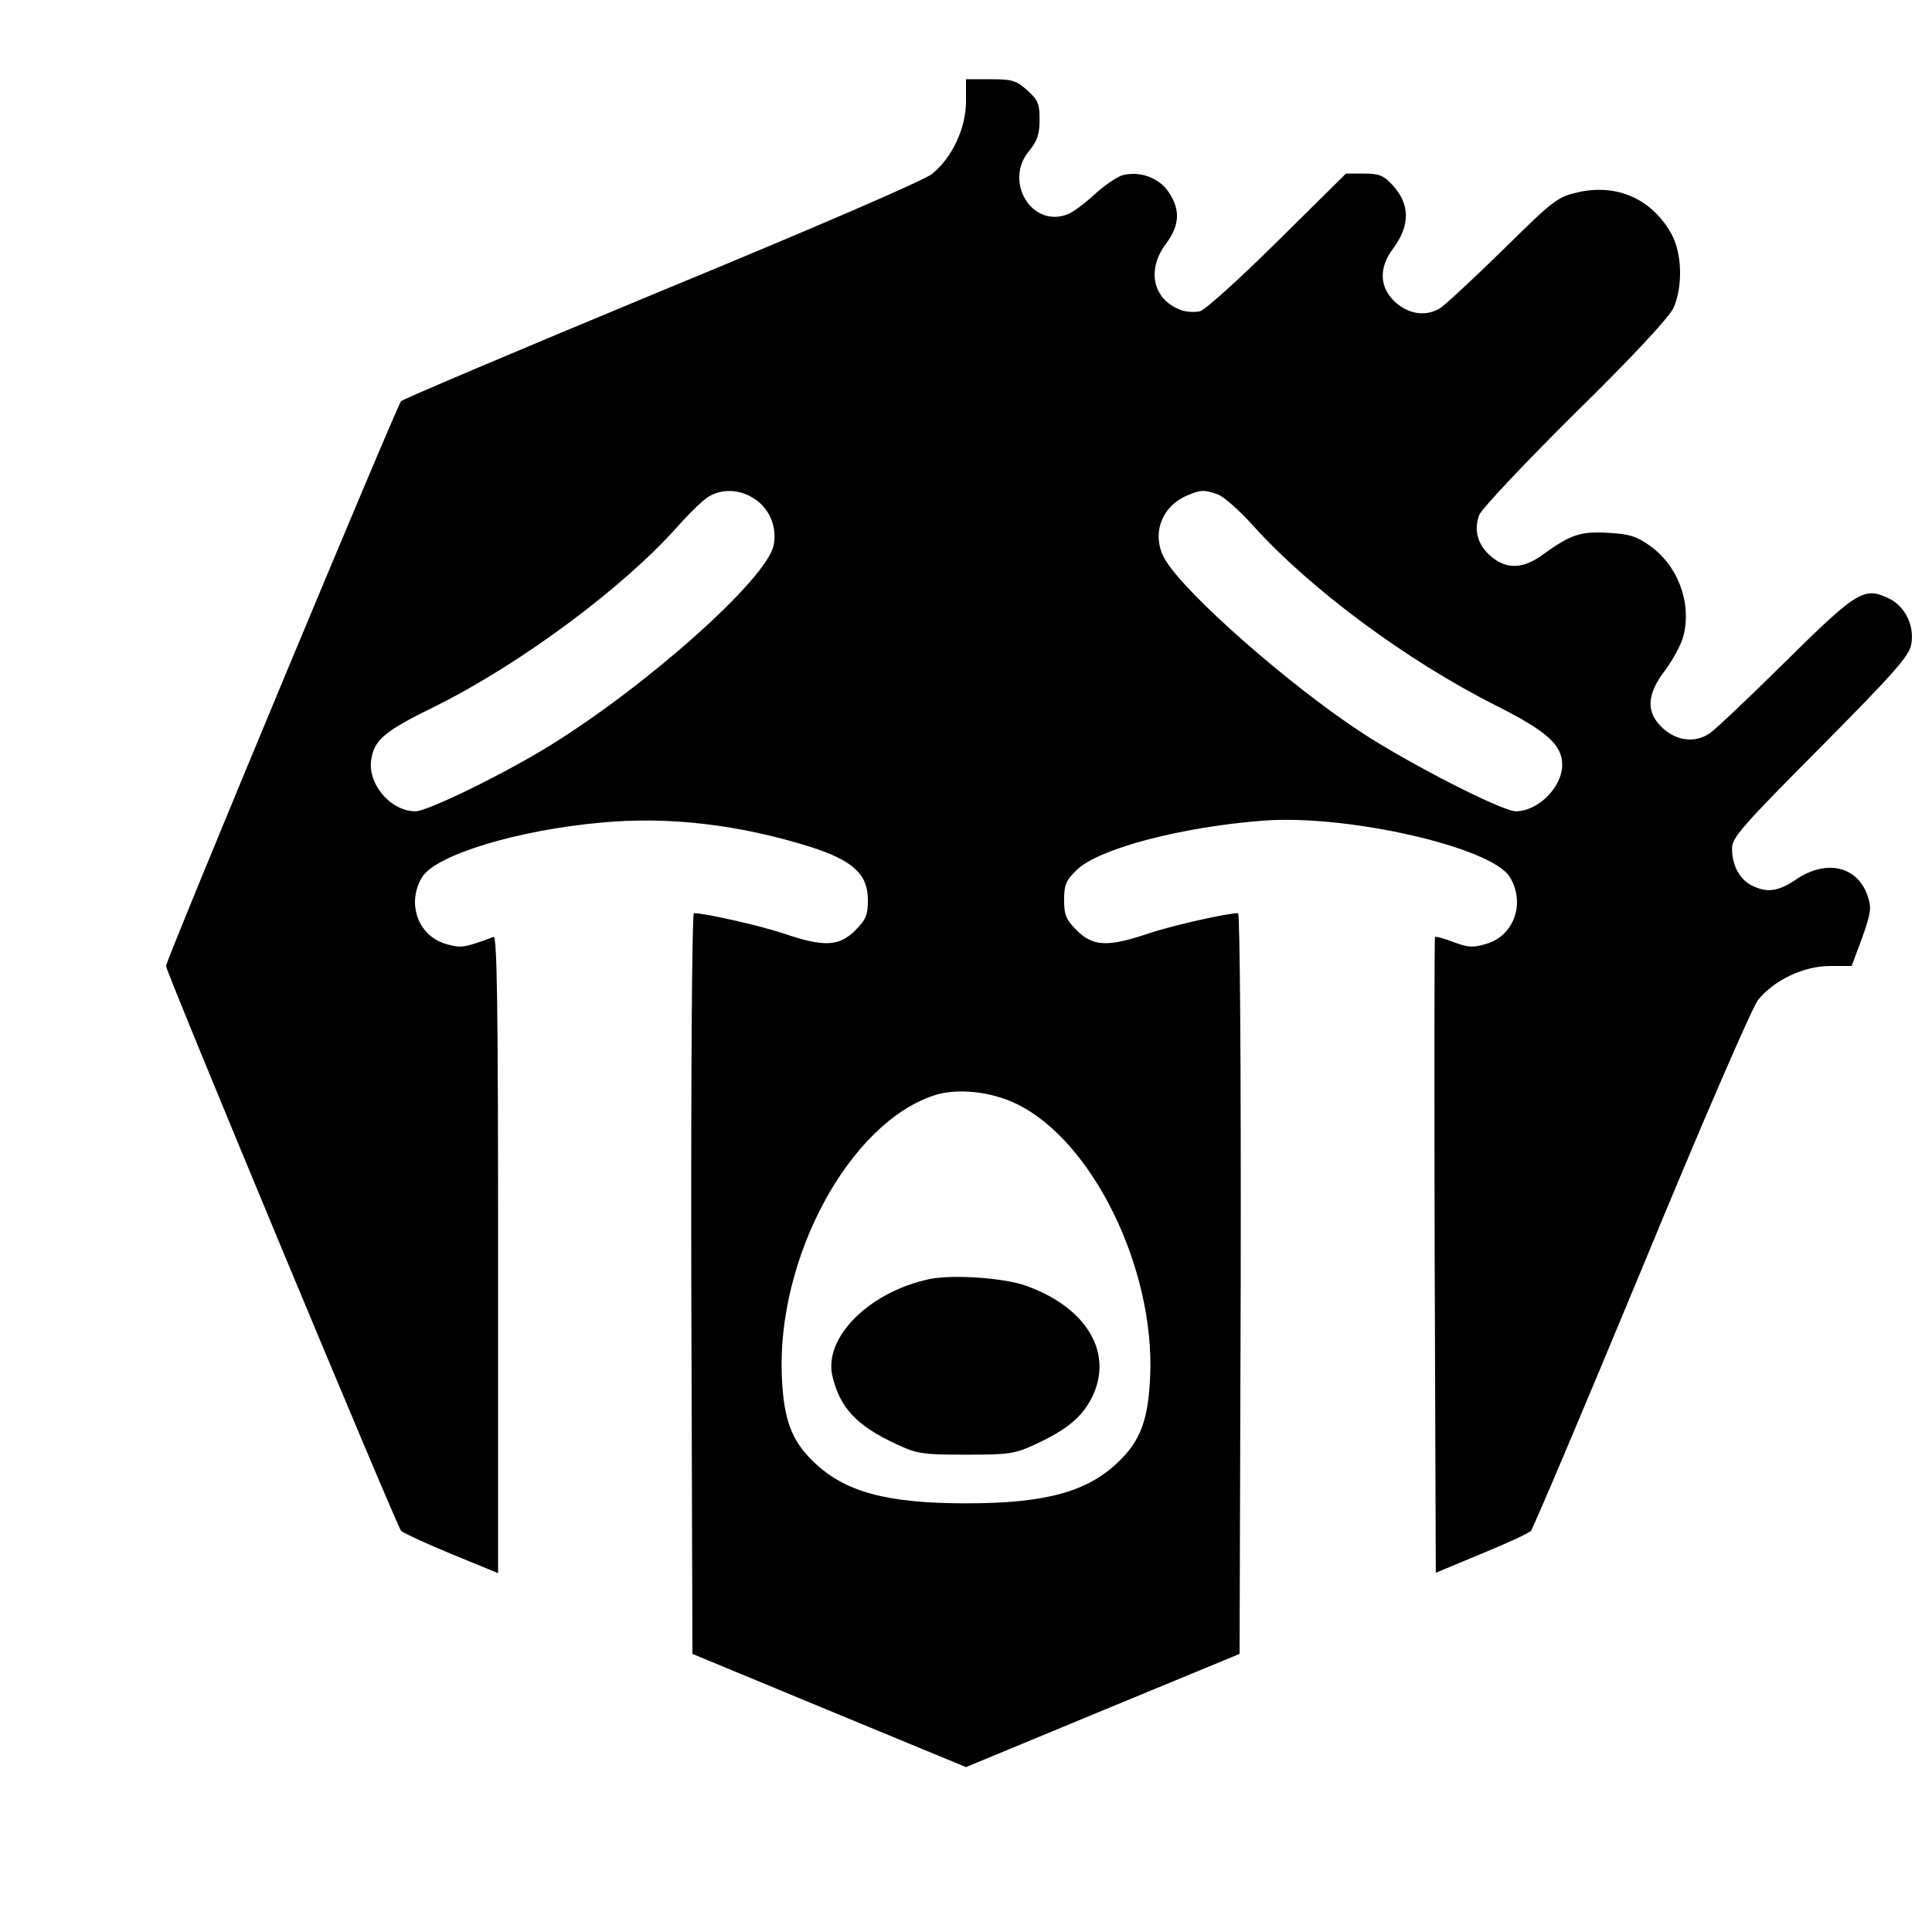
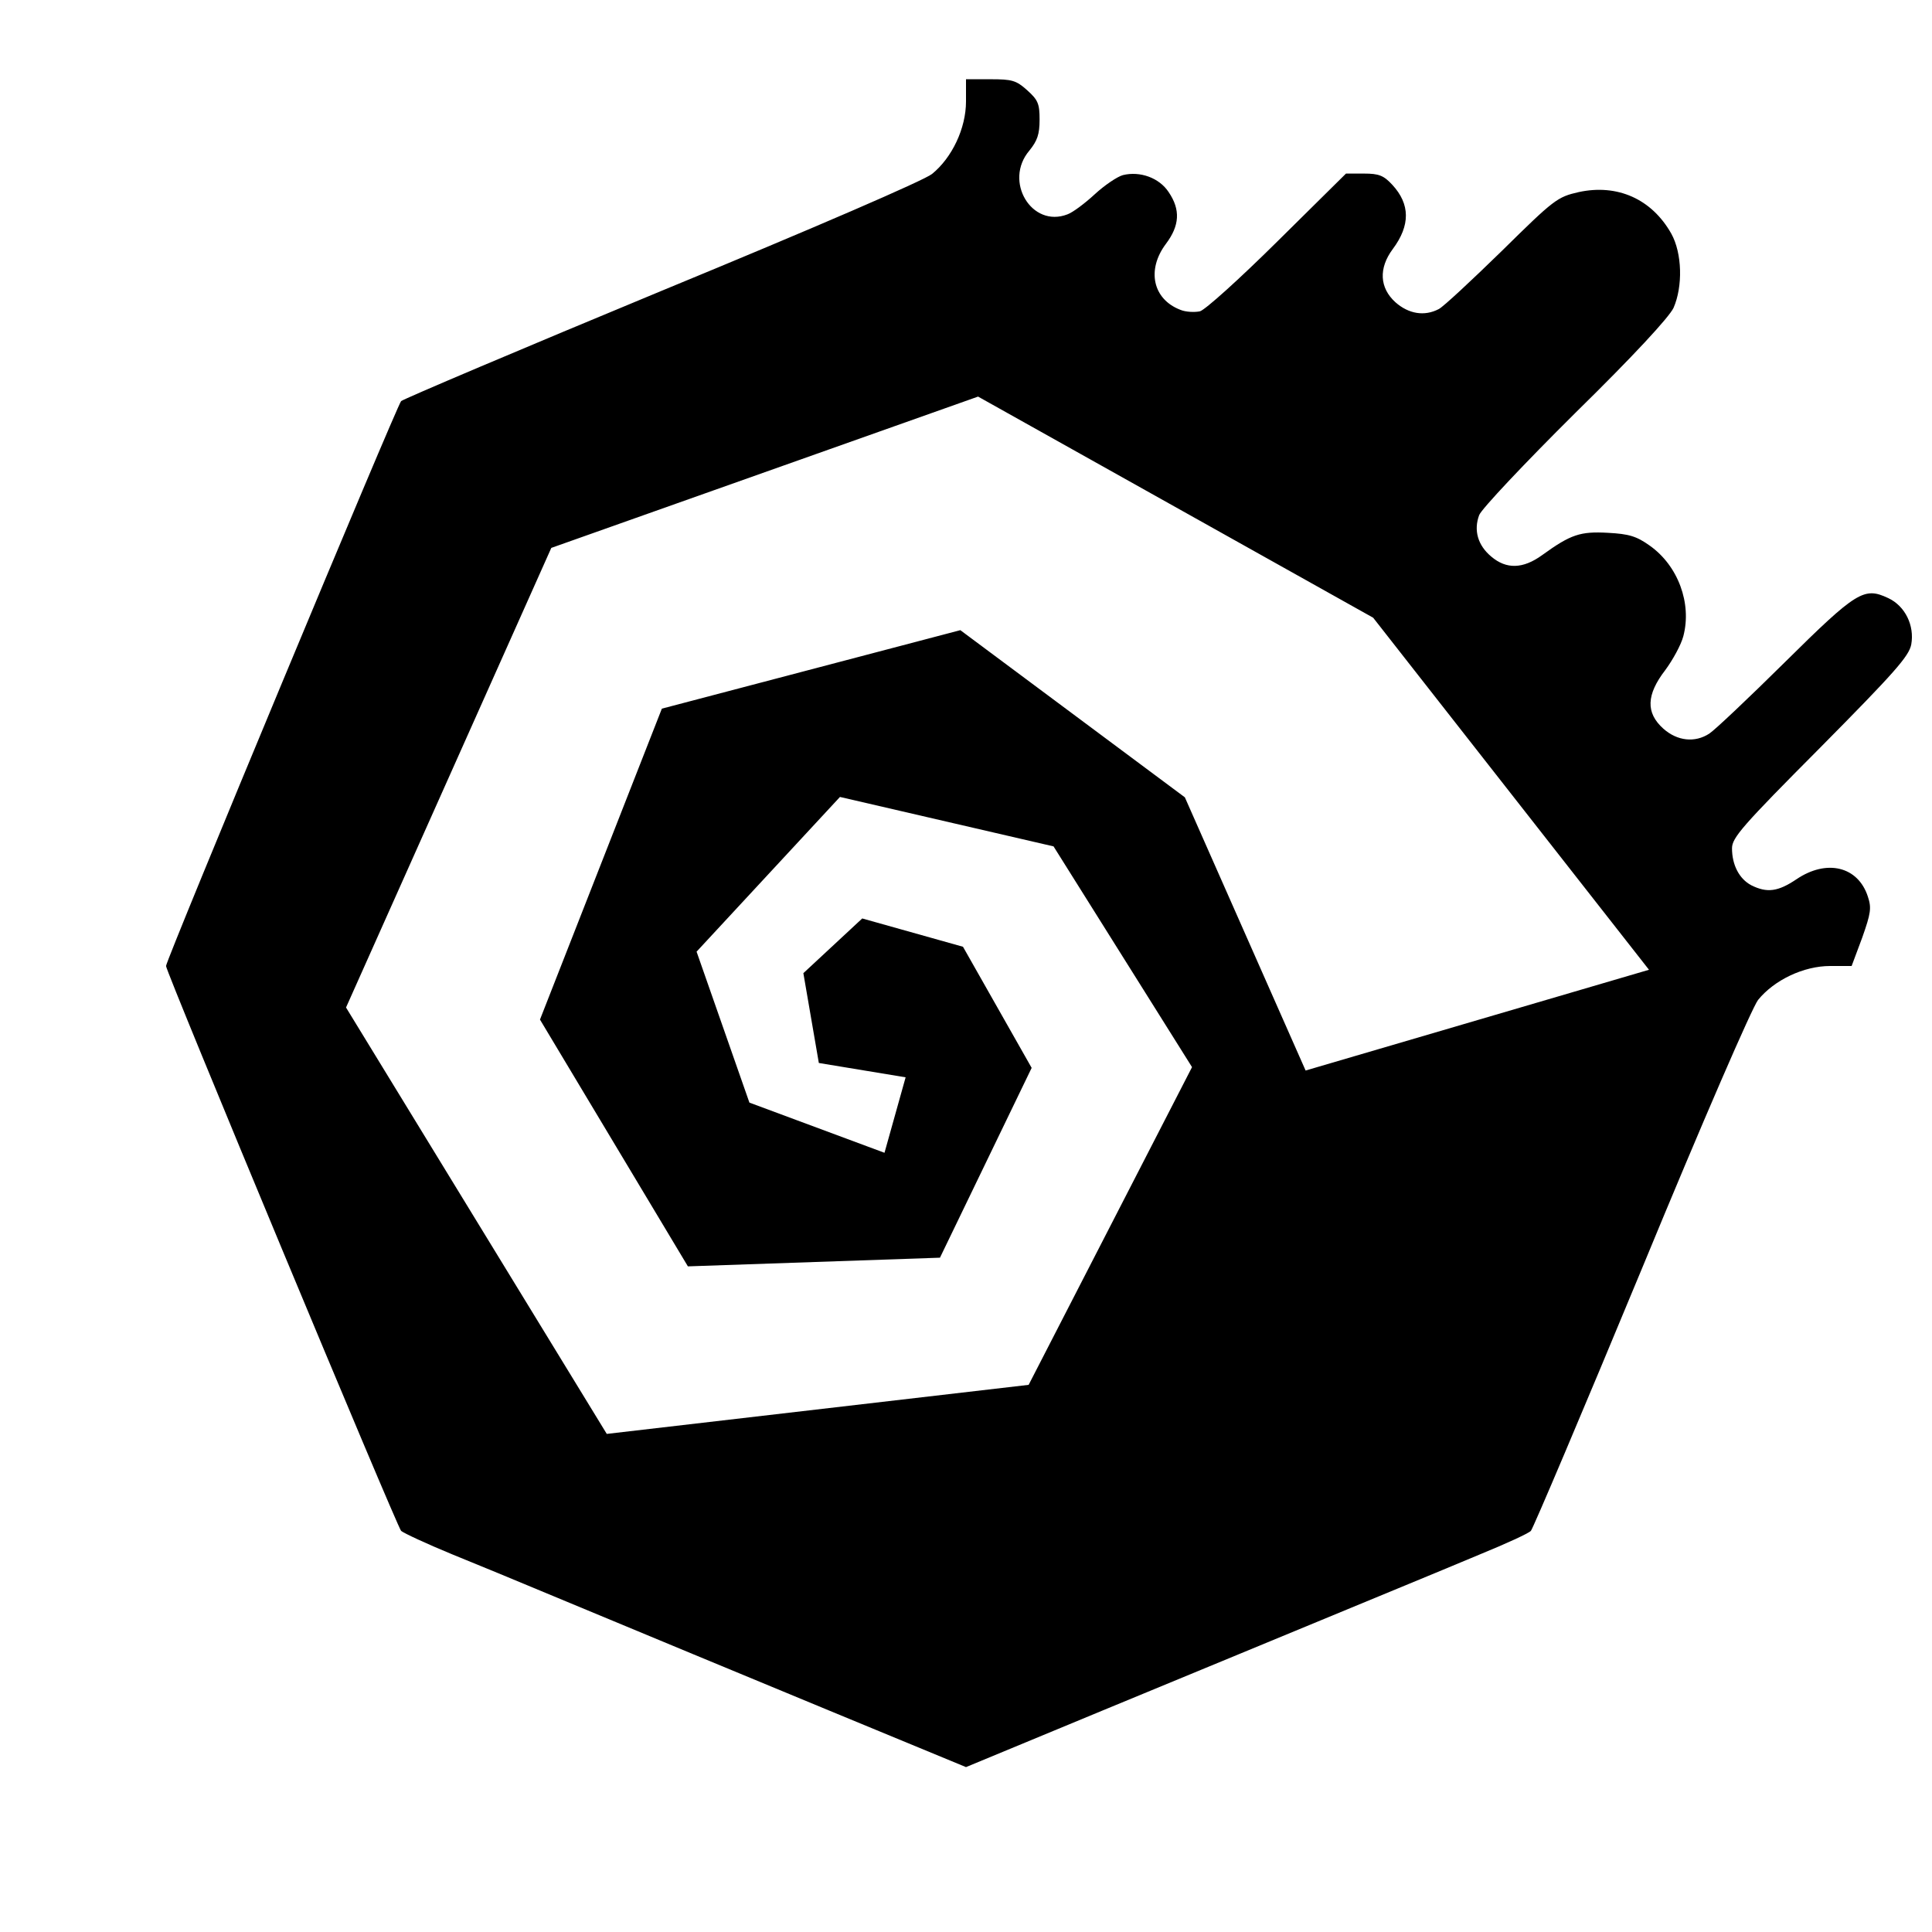
- <svg xmlns="http://www.w3.org/2000/svg" version="1.0" width="512pt" height="512pt" viewBox="0 0 512 512" preserveAspectRatio="xMidYMid meet">
-   <g transform="translate(0,512) scale(0.1,-0.1)" fill="#000000" stroke="none">
-     <path d="M2560 4851 c0 -71 -37 -149 -90 -192 -21 -17 -310 -142 -715 -309 -374 -155 -685 -287 -692 -293 -11 -11 -623 -1481 -623 -1497 0 -16 612 -1486 623 -1497 7 -6 67 -34 135 -62 l122 -50 0 846 c0 672 -3 844 -12 840 -81 -30 -87 -30 -128 -18 -73 22 -103 109 -61 177 36 58 251 124 474 144 179 17 366 -5 557 -65 111 -36 150 -72 150 -140 0 -40 -5 -52 -34 -81 -42 -42 -82 -44 -186 -9 -61 21 -211 55 -241 55 -5 0 -8 -409 -7 -981 l3 -982 362 -150 363 -150 362 150 363 150 3 981 c1 573 -2 982 -7 982 -30 0 -180 -34 -241 -55 -104 -35 -144 -33 -186 9 -29 29 -34 41 -34 81 0 40 5 52 33 79 56 56 274 114 492 131 223 18 608 -70 656 -149 42 -68 12 -155 -61 -177 -36 -11 -49 -10 -87 4 -26 10 -48 16 -50 14 -2 -2 -2 -382 -1 -844 l3 -841 120 50 c66 27 125 54 132 61 6 7 138 318 293 692 165 400 293 694 309 715 43 53 121 90 191 90 l57 0 28 75 c23 65 25 79 15 109 -26 80 -109 100 -189 46 -49 -33 -78 -37 -120 -16 -32 17 -51 54 -51 98 0 28 28 60 234 267 197 199 235 242 241 273 9 50 -16 102 -61 123 -64 30 -83 19 -274 -170 -96 -95 -186 -180 -200 -189 -38 -25 -85 -20 -122 13 -47 42 -45 90 5 155 20 27 42 67 48 90 23 87 -14 187 -89 240 -35 25 -55 31 -111 34 -73 4 -98 -4 -174 -59 -51 -37 -95 -38 -135 -4 -36 30 -47 70 -32 110 6 16 120 137 254 270 156 153 249 254 261 279 25 57 23 145 -6 197 -52 92 -143 132 -245 110 -57 -13 -65 -19 -204 -156 -80 -78 -155 -148 -167 -154 -38 -20 -80 -13 -115 18 -42 38 -45 90 -7 141 47 63 46 119 -1 170 -23 25 -36 30 -75 30 l-48 0 -181 -179 c-103 -102 -192 -182 -206 -186 -14 -3 -38 -2 -52 4 -73 28 -90 106 -38 175 36 48 39 90 7 137 -25 38 -76 56 -121 45 -15 -4 -49 -27 -75 -51 -26 -24 -58 -48 -72 -53 -95 -37 -170 88 -101 169 21 26 27 43 27 82 0 42 -4 52 -33 78 -29 26 -40 29 -97 29 l-65 0 0 -59z m-559 -1054 c40 -27 59 -76 49 -123 -20 -90 -334 -370 -593 -530 -121 -75 -324 -174 -356 -174 -66 0 -128 73 -117 138 8 52 36 75 171 141 225 112 496 313 640 475 33 37 71 74 85 81 37 21 83 18 121 -8z m1226 13 c16 -6 58 -43 93 -82 152 -169 407 -358 643 -477 137 -69 177 -105 177 -158 0 -59 -64 -123 -123 -123 -36 0 -285 127 -412 211 -189 124 -461 363 -516 454 -39 63 -14 141 55 171 38 16 45 17 83 4z m-532 -1616 c201 -98 366 -436 353 -723 -5 -112 -25 -168 -83 -224 -83 -81 -195 -111 -405 -111 -210 0 -322 30 -405 111 -58 56 -78 112 -83 224 -14 316 179 672 403 746 61 20 151 11 220 -23z" />
-     <path d="M2462 1730 c-159 -34 -280 -155 -256 -257 20 -84 64 -131 169 -180 56 -26 69 -28 185 -28 116 0 129 2 185 28 82 38 121 71 147 120 62 120 -12 244 -177 301 -60 20 -193 29 -253 16z" />
-   </g>
+ <svg xmlns="http://www.w3.org/2000/svg" version="1.1" id="Layer_1" x="0px" y="0px" viewBox="0 0 512 512" style="enable-background:new 0 0 512 512;" xml:space="preserve">
+   <path d="M506.5,170.8c0.9-5-1.6-10.2-6.1-12.3c-6.4-3-8.3-1.9-27.4,17c-9.6,9.5-18.6,18-20,18.9c-3.8,2.5-8.5,2-12.2-1.3  c-4.7-4.2-4.5-9,0.5-15.5c2-2.7,4.2-6.7,4.8-9c2.3-8.7-1.4-18.7-8.9-24c-3.5-2.5-5.5-3.1-11.1-3.4c-7.3-0.4-9.8,0.4-17.4,5.9  c-5.1,3.7-9.5,3.8-13.5,0.4c-3.6-3-4.7-7-3.2-11c0.6-1.6,12-13.7,25.4-27c15.6-15.3,24.9-25.4,26.1-27.9c2.5-5.7,2.3-14.5-0.6-19.7  c-5.2-9.2-14.3-13.2-24.5-11c-5.7,1.3-6.5,1.9-20.4,15.6c-8,7.8-15.5,14.8-16.7,15.4c-3.8,2-8,1.3-11.5-1.8c-4.2-3.8-4.5-9-0.7-14.1  c4.7-6.3,4.6-11.9-0.1-17c-2.3-2.5-3.6-3-7.5-3h-4.8l-18.1,17.9c-10.3,10.2-19.2,18.2-20.6,18.6c-1.4,0.3-3.8,0.2-5.2-0.4  c-7.3-2.8-9-10.6-3.8-17.5c3.6-4.8,3.9-9,0.7-13.7c-2.5-3.8-7.6-5.6-12.1-4.5c-1.5,0.4-4.9,2.7-7.5,5.1c-2.6,2.4-5.8,4.8-7.2,5.3  c-9.5,3.7-17-8.8-10.1-16.9c2.1-2.6,2.7-4.3,2.7-8.2c0-4.2-0.4-5.2-3.3-7.8c-2.9-2.6-4-2.9-9.7-2.9H256v5.9c0,7.1-3.7,14.9-9,19.2  c-2.1,1.7-31,14.2-71.5,30.9c-37.4,15.5-68.5,28.7-69.2,29.3C105.2,107.4,44,254.4,44,256s61.2,148.6,62.3,149.7  c0.7,0.6,6.7,3.4,13.5,6.2l12.2,5l51.5,21.4l36.2,15l36.3,15l36.2-15l36.3-15l52-21.5l12-5c6.6-2.7,12.5-5.4,13.2-6.1  c0.6-0.7,13.8-31.8,29.3-69.2c16.5-40,29.3-69.4,30.9-71.5c4.3-5.3,12.1-9,19.1-9h5.7l2.8-7.5c2.3-6.5,2.5-7.9,1.5-10.9  c-2.6-8-10.9-10-18.9-4.6c-4.9,3.3-7.8,3.7-12,1.6c-3.2-1.7-5.1-5.4-5.1-9.8c0-2.8,2.8-6,23.4-26.7  C502.1,178.2,505.9,173.9,506.5,170.8z M346,283.7l-32-72.4L254.5,167l-79.1,20.8l-32.3,82.4l39.2,65.4l66.8-2.3l24.3-50.3  l-18.2-32.1l-26.7-7.5l-15.6,14.5l4.1,23.8l23,3.8l-5.6,20l-35.8-13.3l-14-40l38-41l56.6,13.1l36.7,58.5L272.6,367l-111.8,13  L91.7,267l54.4-121.8l113.1-40.1l104.7,58.6L437,257L346,283.7z" />
+   <path d="M314.2,328.8" />
+   <path d="M269.5,292.6" />
+   <path d="M269.5,292.6" />
</svg>
